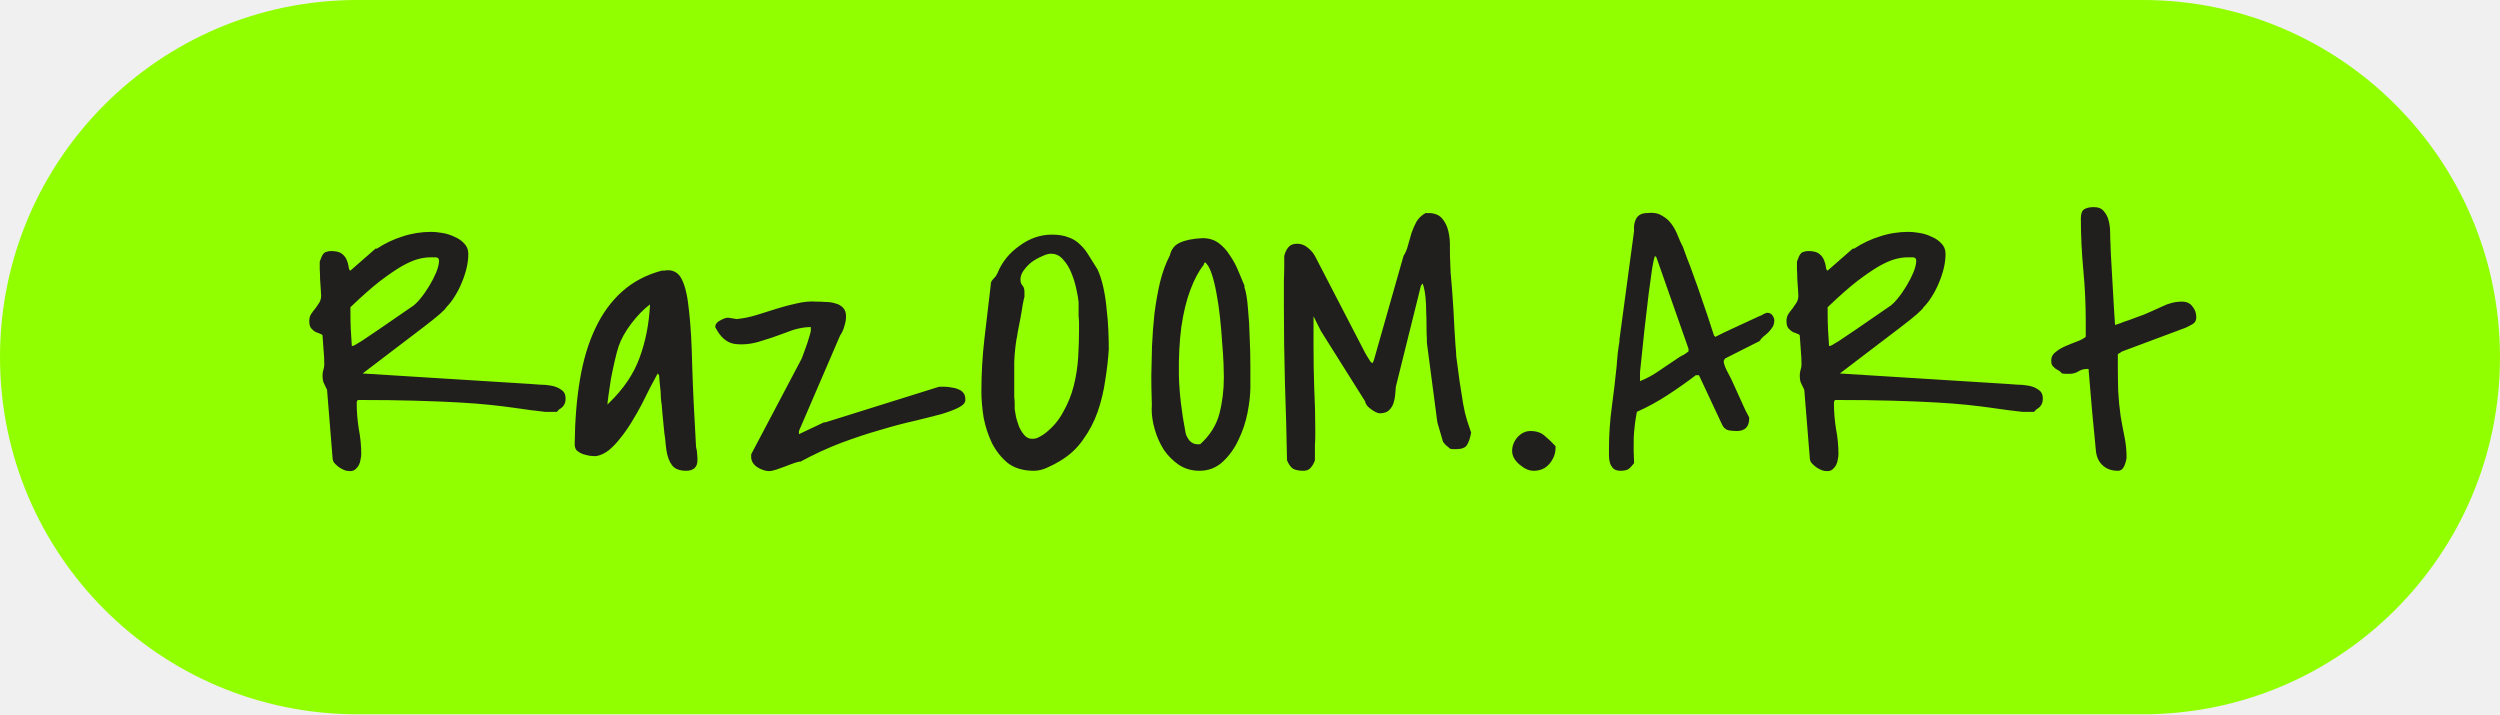
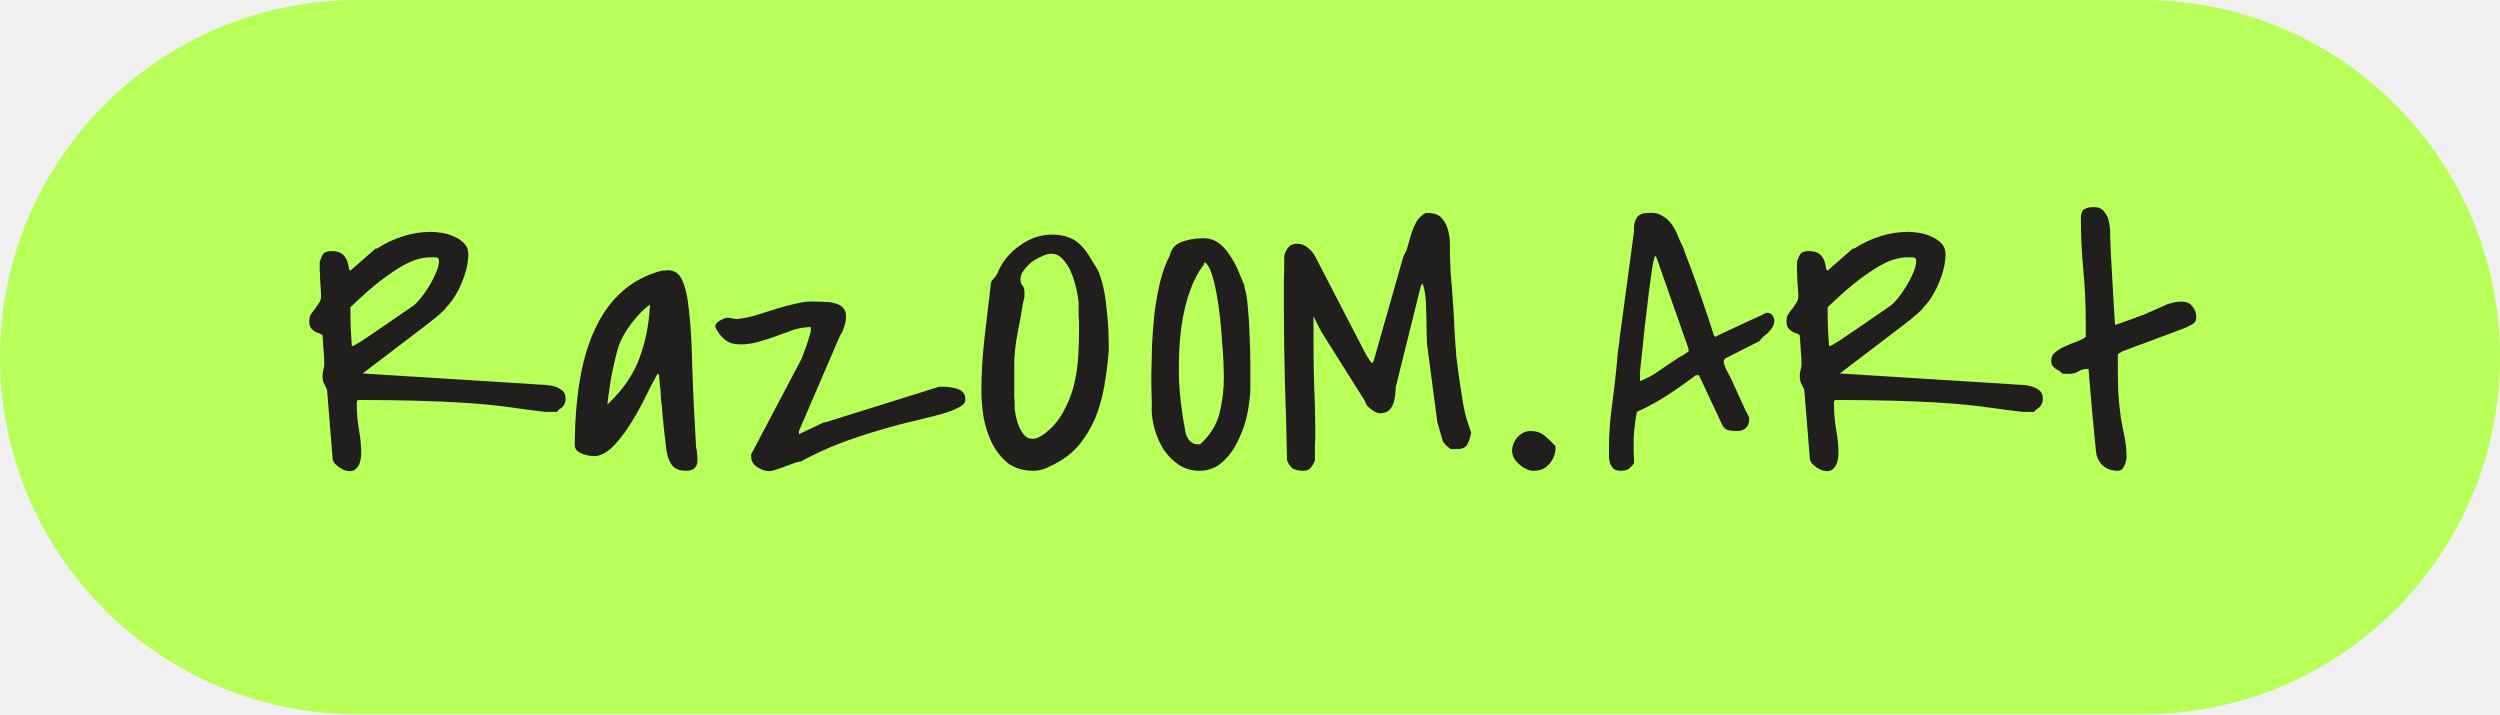
- <svg xmlns="http://www.w3.org/2000/svg" width="154" height="44" viewBox="0 0 154 44" fill="none">
-   <rect width="154" height="44" rx="22" fill="#92FF00" />
-   <path d="M20.147 24.016C20.061 23.829 19.989 23.679 19.932 23.564C19.889 23.45 19.868 23.314 19.868 23.156C19.868 23.027 19.882 22.913 19.911 22.812C19.954 22.698 19.975 22.576 19.975 22.447C19.975 22.132 19.961 21.838 19.932 21.566C19.918 21.294 19.896 20.994 19.868 20.664C19.853 20.621 19.803 20.585 19.717 20.557C19.631 20.528 19.538 20.492 19.438 20.449C19.338 20.392 19.245 20.313 19.159 20.213C19.087 20.113 19.051 19.969 19.051 19.783C19.051 19.611 19.087 19.468 19.159 19.354C19.245 19.225 19.331 19.11 19.416 19.01C19.503 18.895 19.581 18.781 19.653 18.666C19.739 18.537 19.782 18.387 19.782 18.215C19.782 18.143 19.775 18.014 19.76 17.828C19.746 17.628 19.732 17.42 19.717 17.205C19.717 16.99 19.71 16.79 19.696 16.604C19.696 16.403 19.696 16.267 19.696 16.195V16.152V16.109C19.753 15.98 19.796 15.873 19.825 15.787C19.868 15.701 19.911 15.637 19.954 15.594C19.997 15.551 20.054 15.522 20.125 15.508C20.197 15.479 20.29 15.465 20.405 15.465C20.706 15.465 20.928 15.522 21.071 15.637C21.214 15.751 21.314 15.887 21.372 16.045C21.429 16.188 21.465 16.324 21.479 16.453C21.493 16.582 21.529 16.654 21.587 16.668L23.133 15.315H23.219C23.721 14.985 24.25 14.734 24.809 14.562C25.368 14.376 25.955 14.283 26.571 14.283C26.757 14.283 26.979 14.305 27.237 14.348C27.509 14.391 27.76 14.469 27.989 14.584C28.232 14.684 28.433 14.82 28.59 14.992C28.762 15.164 28.848 15.379 28.848 15.637C28.848 15.923 28.812 16.217 28.741 16.518C28.669 16.818 28.569 17.119 28.44 17.42C28.325 17.706 28.182 17.986 28.01 18.258C27.853 18.516 27.681 18.738 27.495 18.924C27.423 19.081 26.965 19.482 26.12 20.127C25.275 20.771 24.014 21.731 22.338 23.006L32.651 23.65C32.794 23.665 32.987 23.679 33.231 23.693C33.489 23.693 33.732 23.715 33.962 23.758C34.205 23.801 34.413 23.887 34.584 24.016C34.756 24.13 34.842 24.309 34.842 24.553C34.842 24.682 34.821 24.789 34.778 24.875C34.749 24.947 34.706 25.011 34.649 25.068C34.606 25.111 34.549 25.154 34.477 25.197C34.42 25.24 34.362 25.297 34.305 25.369H33.94H33.575C33.288 25.34 32.987 25.305 32.672 25.262C32.372 25.219 32.014 25.169 31.598 25.111C31.197 25.054 30.724 24.997 30.18 24.939C29.636 24.882 28.984 24.832 28.225 24.789C27.466 24.746 26.578 24.71 25.561 24.682C24.558 24.653 23.391 24.639 22.059 24.639C22.045 24.639 22.023 24.66 21.995 24.703C21.98 24.746 21.973 24.782 21.973 24.811C21.973 25.355 22.016 25.892 22.102 26.422C22.202 26.938 22.253 27.453 22.253 27.969C22.253 28.069 22.238 28.184 22.209 28.312C22.195 28.427 22.159 28.542 22.102 28.656C22.045 28.756 21.973 28.842 21.887 28.914C21.801 28.986 21.694 29.021 21.565 29.021C21.479 29.021 21.379 29.007 21.264 28.979C21.15 28.936 21.035 28.878 20.92 28.807C20.82 28.735 20.727 28.656 20.641 28.57C20.555 28.484 20.505 28.384 20.491 28.27L20.147 24.016ZM21.587 19.268C21.587 19.626 21.594 19.962 21.608 20.277C21.622 20.592 21.644 20.936 21.672 21.309H21.737C21.751 21.309 21.787 21.294 21.844 21.266C21.902 21.237 22.045 21.151 22.274 21.008C22.503 20.85 22.854 20.614 23.327 20.299C23.799 19.969 24.465 19.511 25.325 18.924C25.497 18.824 25.683 18.652 25.883 18.408C26.084 18.165 26.27 17.9 26.442 17.613C26.614 17.327 26.757 17.047 26.872 16.775C26.986 16.489 27.044 16.253 27.044 16.066C27.044 15.923 26.972 15.852 26.829 15.852C26.7 15.852 26.585 15.852 26.485 15.852C26.27 15.852 26.027 15.887 25.754 15.959C25.482 16.031 25.153 16.174 24.766 16.389C24.394 16.604 23.943 16.912 23.413 17.312C22.897 17.713 22.288 18.251 21.587 18.924V19.268ZM40.514 23.006C40.385 23.235 40.235 23.514 40.063 23.844C39.906 24.159 39.734 24.503 39.547 24.875C39.361 25.233 39.154 25.598 38.924 25.971C38.709 26.329 38.48 26.658 38.237 26.959C38.008 27.26 37.764 27.518 37.506 27.732C37.249 27.933 36.984 28.055 36.712 28.098C36.597 28.098 36.468 28.09 36.325 28.076C36.181 28.047 36.038 28.012 35.895 27.969C35.752 27.912 35.63 27.84 35.53 27.754C35.444 27.654 35.401 27.525 35.401 27.367C35.415 25.906 35.523 24.581 35.723 23.393C35.924 22.189 36.239 21.137 36.669 20.234C37.098 19.318 37.65 18.559 38.323 17.957C38.996 17.355 39.812 16.926 40.772 16.668C40.801 16.668 40.851 16.668 40.922 16.668C41.008 16.654 41.066 16.646 41.094 16.646C41.524 16.632 41.832 16.833 42.018 17.248C42.219 17.649 42.362 18.294 42.448 19.182C42.548 20.055 42.612 21.187 42.641 22.576C42.684 23.951 42.763 25.605 42.877 27.539C42.92 27.697 42.942 27.833 42.942 27.947C42.956 28.062 42.963 28.198 42.963 28.355C42.963 28.57 42.899 28.735 42.77 28.85C42.641 28.95 42.476 29 42.276 29C41.861 29 41.567 28.885 41.395 28.656C41.223 28.427 41.109 28.119 41.051 27.732C41.051 27.718 41.037 27.604 41.008 27.389C40.994 27.174 40.965 26.93 40.922 26.658C40.894 26.372 40.865 26.085 40.837 25.799C40.808 25.512 40.786 25.276 40.772 25.09V25.004C40.743 24.861 40.722 24.682 40.708 24.467C40.708 24.252 40.693 24.044 40.665 23.844C40.636 23.6 40.614 23.357 40.6 23.113L40.514 23.006ZM40.041 18.752C39.655 19.038 39.275 19.425 38.903 19.912C38.531 20.399 38.266 20.872 38.108 21.33C38.036 21.545 37.958 21.838 37.872 22.211C37.786 22.583 37.707 22.956 37.635 23.328C37.578 23.686 37.528 24.023 37.485 24.338C37.442 24.639 37.42 24.832 37.42 24.918C37.435 24.918 37.449 24.904 37.463 24.875C37.492 24.846 37.514 24.825 37.528 24.811C38.416 23.951 39.039 23.027 39.397 22.039C39.769 21.037 39.984 19.941 40.041 18.752ZM46.272 28.141C46.272 28.112 46.272 28.069 46.272 28.012C46.286 27.954 46.301 27.919 46.315 27.904L49.387 22.082C49.43 21.982 49.48 21.846 49.538 21.674C49.609 21.488 49.674 21.309 49.731 21.137C49.788 20.951 49.838 20.786 49.881 20.643C49.924 20.499 49.946 20.413 49.946 20.385V20.148C49.473 20.148 48.958 20.263 48.399 20.492C47.84 20.707 47.289 20.893 46.745 21.051C46.2 21.208 45.692 21.251 45.219 21.18C44.747 21.094 44.36 20.75 44.059 20.148C44.059 19.977 44.159 19.84 44.36 19.74C44.56 19.626 44.725 19.568 44.854 19.568C44.883 19.568 44.969 19.583 45.112 19.611C45.269 19.64 45.362 19.654 45.391 19.654C45.806 19.611 46.222 19.525 46.637 19.396C47.053 19.268 47.461 19.139 47.862 19.01C48.277 18.881 48.685 18.773 49.087 18.688C49.502 18.587 49.91 18.551 50.311 18.58C50.483 18.58 50.669 18.587 50.87 18.602C51.084 18.602 51.278 18.63 51.45 18.688C51.636 18.73 51.794 18.816 51.922 18.945C52.051 19.074 52.116 19.253 52.116 19.482C52.116 19.683 52.08 19.891 52.008 20.105C51.951 20.32 51.865 20.506 51.751 20.664L49.215 26.551V26.744L50.762 26.014H50.848L57.852 23.822H58.196C58.31 23.822 58.439 23.837 58.583 23.865C58.74 23.88 58.883 23.915 59.012 23.973C59.141 24.016 59.249 24.087 59.334 24.188C59.42 24.288 59.463 24.417 59.463 24.574C59.492 24.76 59.377 24.925 59.12 25.068C58.862 25.212 58.497 25.355 58.024 25.498C57.551 25.627 56.986 25.77 56.327 25.928C55.682 26.071 54.98 26.257 54.221 26.486C53.462 26.701 52.66 26.966 51.815 27.281C50.984 27.596 50.146 27.983 49.301 28.441C49.258 28.427 49.151 28.449 48.979 28.506C48.807 28.563 48.614 28.635 48.399 28.721C48.198 28.792 47.998 28.864 47.797 28.936C47.611 28.993 47.475 29.021 47.389 29.021C47.16 29.021 46.916 28.943 46.659 28.785C46.401 28.613 46.272 28.398 46.272 28.141ZM60.454 24.105C60.454 23.012 60.517 21.918 60.645 20.824C60.773 19.712 60.9 18.628 61.028 17.57C61.028 17.424 61.064 17.315 61.137 17.242C61.21 17.169 61.283 17.087 61.356 16.996C61.356 16.978 61.374 16.941 61.411 16.887C61.447 16.832 61.465 16.796 61.465 16.777C61.739 16.121 62.185 15.574 62.805 15.137C63.425 14.681 64.09 14.453 64.801 14.453C65.202 14.453 65.54 14.508 65.813 14.617C66.087 14.708 66.323 14.854 66.524 15.055C66.725 15.237 66.907 15.465 67.071 15.738C67.235 15.993 67.417 16.285 67.618 16.613C67.763 16.941 67.882 17.315 67.973 17.734C68.064 18.154 68.128 18.582 68.165 19.02C68.219 19.457 68.256 19.895 68.274 20.332C68.292 20.751 68.301 21.143 68.301 21.508C68.265 22.109 68.192 22.747 68.083 23.422C67.991 24.078 67.837 24.725 67.618 25.363C67.399 25.983 67.098 26.557 66.715 27.086C66.351 27.615 65.877 28.052 65.293 28.398C65.056 28.544 64.792 28.681 64.501 28.809C64.227 28.936 63.954 29 63.68 29C63.042 29 62.514 28.845 62.094 28.535C61.693 28.207 61.365 27.797 61.11 27.305C60.873 26.812 60.7 26.284 60.59 25.719C60.499 25.135 60.454 24.598 60.454 24.105ZM62.504 25.199C62.523 25.327 62.55 25.491 62.587 25.691C62.641 25.892 62.705 26.092 62.778 26.293C62.869 26.494 62.978 26.667 63.106 26.812C63.234 26.958 63.398 27.031 63.598 27.031C63.744 27.031 63.881 26.995 64.008 26.922C64.154 26.849 64.273 26.776 64.364 26.703C64.838 26.338 65.212 25.901 65.485 25.391C65.777 24.88 65.995 24.342 66.141 23.777C66.287 23.194 66.378 22.611 66.415 22.027C66.451 21.426 66.469 20.852 66.469 20.305C66.469 20.232 66.469 20.113 66.469 19.949C66.469 19.785 66.46 19.621 66.442 19.457C66.442 19.275 66.442 19.102 66.442 18.938C66.442 18.773 66.442 18.664 66.442 18.609C66.424 18.409 66.378 18.145 66.305 17.816C66.232 17.47 66.132 17.142 66.004 16.832C65.877 16.504 65.704 16.221 65.485 15.984C65.284 15.747 65.038 15.629 64.747 15.629C64.583 15.629 64.391 15.684 64.172 15.793C63.954 15.884 63.744 16.003 63.544 16.148C63.361 16.294 63.197 16.467 63.051 16.668C62.924 16.85 62.86 17.033 62.86 17.215C62.86 17.361 62.896 17.479 62.969 17.57C63.06 17.662 63.106 17.798 63.106 17.98V18.281C63.088 18.336 63.051 18.5 62.997 18.773C62.96 19.029 62.915 19.302 62.86 19.594C62.805 19.885 62.751 20.168 62.696 20.441C62.659 20.697 62.632 20.852 62.614 20.906C62.541 21.362 62.495 21.827 62.477 22.301C62.477 22.775 62.477 23.23 62.477 23.668C62.477 23.723 62.477 23.823 62.477 23.969C62.477 24.115 62.477 24.27 62.477 24.434C62.495 24.598 62.504 24.753 62.504 24.898C62.504 25.044 62.504 25.145 62.504 25.199ZM70.943 25.197C70.957 25.111 70.957 24.882 70.943 24.51C70.928 24.137 70.921 23.679 70.921 23.135C70.936 22.576 70.95 21.967 70.964 21.309C70.993 20.65 71.043 19.984 71.115 19.311C71.201 18.637 71.315 17.993 71.459 17.377C71.616 16.747 71.817 16.203 72.06 15.744C72.146 15.357 72.354 15.092 72.683 14.949C73.013 14.792 73.478 14.699 74.08 14.67C74.466 14.67 74.796 14.77 75.068 14.971C75.34 15.171 75.569 15.422 75.755 15.723C75.956 16.009 76.128 16.324 76.271 16.668C76.414 17.012 76.543 17.32 76.658 17.592V17.699C76.758 17.986 76.83 18.415 76.873 18.988C76.93 19.547 76.966 20.141 76.98 20.771C77.009 21.387 77.023 21.982 77.023 22.555C77.023 23.128 77.023 23.564 77.023 23.865C77.023 24.295 76.966 24.811 76.851 25.412C76.737 25.999 76.55 26.558 76.293 27.088C76.049 27.618 75.727 28.069 75.326 28.441C74.925 28.814 74.445 29 73.886 29C73.414 29 72.991 28.878 72.619 28.635C72.261 28.391 71.953 28.083 71.695 27.711C71.451 27.324 71.265 26.909 71.136 26.465C71.007 26.021 70.943 25.598 70.943 25.197ZM73.027 26.637C73.055 26.794 73.134 26.959 73.263 27.131C73.406 27.288 73.571 27.367 73.757 27.367H73.929C74.531 26.823 74.925 26.2 75.111 25.498C75.297 24.782 75.39 24.03 75.39 23.242C75.39 23.056 75.383 22.77 75.369 22.383C75.354 21.996 75.326 21.566 75.283 21.094C75.254 20.607 75.211 20.098 75.154 19.568C75.097 19.038 75.025 18.544 74.939 18.086C74.853 17.613 74.753 17.205 74.638 16.861C74.524 16.518 74.388 16.281 74.23 16.152C74.216 16.167 74.194 16.195 74.165 16.238C74.151 16.281 74.144 16.31 74.144 16.324C73.843 16.697 73.571 17.205 73.328 17.85C73.084 18.494 72.898 19.26 72.769 20.148C72.654 21.022 72.604 22.01 72.619 23.113C72.647 24.202 72.783 25.376 73.027 26.637ZM79.281 28.355C79.252 26.766 79.209 25.183 79.152 23.607C79.109 22.018 79.087 20.428 79.087 18.838C79.087 18.723 79.087 18.523 79.087 18.236C79.087 17.936 79.087 17.62 79.087 17.291C79.102 16.962 79.109 16.654 79.109 16.367C79.109 16.081 79.109 15.88 79.109 15.766C79.166 15.537 79.252 15.357 79.367 15.229C79.481 15.085 79.66 15.014 79.904 15.014C80.147 15.014 80.362 15.092 80.548 15.25C80.734 15.393 80.885 15.565 80.999 15.766L84.093 21.738C84.107 21.767 84.157 21.853 84.243 21.996C84.329 22.139 84.394 22.24 84.437 22.297C84.451 22.311 84.473 22.326 84.501 22.34C84.53 22.354 84.544 22.369 84.544 22.383L84.63 22.189L86.456 15.766C86.585 15.565 86.678 15.343 86.736 15.1C86.807 14.842 86.879 14.591 86.95 14.348C87.036 14.104 87.137 13.875 87.251 13.66C87.38 13.445 87.566 13.266 87.81 13.123H87.982C88.368 13.123 88.655 13.238 88.841 13.467C89.027 13.682 89.156 13.954 89.228 14.283C89.299 14.598 89.328 14.935 89.314 15.293C89.314 15.637 89.321 15.938 89.335 16.195C89.335 16.296 89.342 16.489 89.357 16.775C89.385 17.062 89.414 17.398 89.443 17.785C89.471 18.172 89.5 18.587 89.529 19.031C89.557 19.461 89.579 19.869 89.593 20.256C89.622 20.643 89.643 20.979 89.657 21.266C89.686 21.552 89.7 21.738 89.7 21.824V21.91C89.715 22.039 89.743 22.254 89.786 22.555C89.829 22.855 89.872 23.178 89.915 23.521C89.973 23.851 90.023 24.166 90.066 24.467C90.109 24.768 90.144 24.975 90.173 25.09C90.187 25.162 90.209 25.269 90.238 25.412C90.281 25.555 90.323 25.713 90.367 25.885C90.424 26.042 90.474 26.193 90.517 26.336C90.56 26.479 90.596 26.579 90.624 26.637C90.567 26.966 90.481 27.224 90.367 27.41C90.266 27.582 90.037 27.668 89.679 27.668C89.636 27.668 89.572 27.668 89.486 27.668C89.4 27.654 89.35 27.646 89.335 27.646C89.292 27.618 89.206 27.546 89.077 27.432C88.963 27.317 88.898 27.238 88.884 27.195L88.54 26.014L87.896 21.115V20.922C87.881 20.664 87.874 20.392 87.874 20.105C87.874 19.805 87.867 19.504 87.853 19.203C87.853 18.902 87.838 18.602 87.81 18.301C87.781 18 87.724 17.721 87.638 17.463L87.531 17.592L85.984 23.822C85.969 23.98 85.955 24.152 85.941 24.338C85.926 24.51 85.891 24.682 85.833 24.854C85.776 25.011 85.69 25.147 85.575 25.262C85.461 25.376 85.296 25.441 85.081 25.455C84.995 25.469 84.902 25.455 84.802 25.412C84.702 25.369 84.602 25.312 84.501 25.24C84.401 25.169 84.308 25.09 84.222 25.004C84.15 24.904 84.107 24.811 84.093 24.725L81.365 20.385L80.913 19.482V21.33C80.913 22.204 80.928 23.063 80.956 23.908C80.999 24.739 81.021 25.591 81.021 26.465C81.021 26.537 81.021 26.665 81.021 26.852C81.021 27.023 81.014 27.21 80.999 27.41C80.999 27.611 80.999 27.804 80.999 27.99C80.999 28.162 80.999 28.284 80.999 28.355C80.942 28.527 80.856 28.678 80.742 28.807C80.641 28.936 80.491 29 80.29 29C80.018 29 79.803 28.957 79.646 28.871C79.502 28.771 79.381 28.599 79.281 28.355ZM93.147 27.775C93.147 27.475 93.255 27.195 93.47 26.938C93.706 26.68 93.975 26.551 94.275 26.551C94.641 26.551 94.931 26.648 95.145 26.841C95.382 27.034 95.607 27.249 95.822 27.485V27.582C95.822 27.947 95.693 28.28 95.436 28.581C95.199 28.86 94.877 29 94.469 29C94.189 29 93.899 28.871 93.599 28.613C93.298 28.355 93.147 28.076 93.147 27.775ZM99.113 27.646C99.113 26.787 99.17 25.935 99.285 25.09C99.399 24.245 99.499 23.4 99.585 22.555C99.585 22.512 99.593 22.419 99.607 22.275C99.621 22.118 99.635 21.953 99.65 21.781C99.678 21.609 99.7 21.452 99.714 21.309C99.743 21.151 99.757 21.051 99.757 21.008V20.922L100.66 14.219C100.631 13.932 100.674 13.682 100.789 13.467C100.917 13.238 101.147 13.123 101.476 13.123C101.834 13.08 102.128 13.13 102.357 13.273C102.6 13.402 102.801 13.574 102.958 13.789C103.116 14.004 103.245 14.24 103.345 14.498C103.445 14.756 103.553 14.992 103.667 15.207C103.739 15.408 103.825 15.644 103.925 15.916C104.04 16.188 104.169 16.532 104.312 16.947C104.47 17.363 104.649 17.871 104.849 18.473C105.064 19.074 105.307 19.805 105.58 20.664L105.665 20.75C105.766 20.693 105.952 20.6 106.224 20.471C106.511 20.342 106.804 20.206 107.105 20.062C107.42 19.919 107.714 19.783 107.986 19.654C108.258 19.525 108.451 19.439 108.566 19.396C108.58 19.368 108.616 19.346 108.673 19.332C108.745 19.303 108.795 19.282 108.824 19.268H108.867C109.01 19.268 109.117 19.325 109.189 19.439C109.261 19.54 109.296 19.64 109.296 19.74C109.296 19.898 109.261 20.034 109.189 20.148C109.117 20.263 109.031 20.37 108.931 20.471C108.845 20.557 108.745 20.643 108.63 20.729C108.53 20.814 108.451 20.908 108.394 21.008L106.267 22.082C106.21 22.154 106.181 22.211 106.181 22.254C106.181 22.369 106.238 22.547 106.353 22.791C106.482 23.035 106.582 23.228 106.654 23.371C106.697 23.457 106.768 23.615 106.869 23.844C106.969 24.073 107.076 24.309 107.191 24.553C107.305 24.796 107.413 25.033 107.513 25.262C107.628 25.477 107.707 25.627 107.749 25.713V25.777C107.749 26.293 107.492 26.551 106.976 26.551C106.818 26.551 106.654 26.537 106.482 26.508C106.31 26.465 106.181 26.357 106.095 26.186L104.656 23.113H104.462C103.918 23.529 103.338 23.937 102.722 24.338C102.106 24.739 101.476 25.083 100.832 25.369C100.731 25.885 100.667 26.408 100.638 26.938C100.624 27.467 100.631 27.997 100.66 28.527C100.545 28.685 100.43 28.807 100.316 28.893C100.201 28.964 100.044 29 99.843 29C99.643 29 99.492 28.957 99.392 28.871C99.292 28.771 99.22 28.656 99.177 28.527C99.134 28.384 99.113 28.234 99.113 28.076C99.113 27.919 99.113 27.775 99.113 27.646ZM101.025 23.479C101.455 23.307 101.87 23.078 102.271 22.791C102.686 22.505 103.08 22.24 103.453 21.996C103.496 21.967 103.546 21.939 103.603 21.91C103.675 21.881 103.739 21.846 103.796 21.803C103.854 21.76 103.925 21.71 104.011 21.652V21.48L102.035 15.852L101.949 15.766C101.906 15.852 101.848 16.095 101.777 16.496C101.72 16.897 101.648 17.42 101.562 18.064C101.49 18.695 101.404 19.425 101.304 20.256C101.218 21.087 101.125 21.975 101.025 22.92V23.479ZM111.144 24.016C111.058 23.829 110.986 23.679 110.929 23.564C110.886 23.45 110.865 23.314 110.865 23.156C110.865 23.027 110.879 22.913 110.908 22.812C110.951 22.698 110.972 22.576 110.972 22.447C110.972 22.132 110.958 21.838 110.929 21.566C110.915 21.294 110.893 20.994 110.865 20.664C110.85 20.621 110.8 20.585 110.714 20.557C110.628 20.528 110.535 20.492 110.435 20.449C110.335 20.392 110.242 20.313 110.156 20.213C110.084 20.113 110.048 19.969 110.048 19.783C110.048 19.611 110.084 19.468 110.156 19.354C110.242 19.225 110.328 19.11 110.414 19.01C110.499 18.895 110.578 18.781 110.65 18.666C110.736 18.537 110.779 18.387 110.779 18.215C110.779 18.143 110.772 18.014 110.757 17.828C110.743 17.628 110.729 17.42 110.714 17.205C110.714 16.99 110.707 16.79 110.693 16.604C110.693 16.403 110.693 16.267 110.693 16.195V16.152V16.109C110.75 15.98 110.793 15.873 110.822 15.787C110.865 15.701 110.908 15.637 110.951 15.594C110.994 15.551 111.051 15.522 111.123 15.508C111.194 15.479 111.287 15.465 111.402 15.465C111.703 15.465 111.925 15.522 112.068 15.637C112.211 15.751 112.311 15.887 112.369 16.045C112.426 16.188 112.462 16.324 112.476 16.453C112.49 16.582 112.526 16.654 112.583 16.668L114.13 15.315H114.216C114.718 14.985 115.248 14.734 115.806 14.562C116.365 14.376 116.952 14.283 117.568 14.283C117.754 14.283 117.976 14.305 118.234 14.348C118.506 14.391 118.757 14.469 118.986 14.584C119.229 14.684 119.43 14.82 119.587 14.992C119.759 15.164 119.845 15.379 119.845 15.637C119.845 15.923 119.809 16.217 119.738 16.518C119.666 16.818 119.566 17.119 119.437 17.42C119.322 17.706 119.179 17.986 119.007 18.258C118.85 18.516 118.678 18.738 118.492 18.924C118.42 19.081 117.962 19.482 117.117 20.127C116.272 20.771 115.011 21.731 113.335 23.006L123.648 23.65C123.791 23.665 123.984 23.679 124.228 23.693C124.486 23.693 124.729 23.715 124.958 23.758C125.202 23.801 125.41 23.887 125.582 24.016C125.753 24.13 125.839 24.309 125.839 24.553C125.839 24.682 125.818 24.789 125.775 24.875C125.746 24.947 125.703 25.011 125.646 25.068C125.603 25.111 125.546 25.154 125.474 25.197C125.417 25.24 125.359 25.297 125.302 25.369H124.937H124.572C124.285 25.34 123.984 25.305 123.669 25.262C123.369 25.219 123.011 25.169 122.595 25.111C122.194 25.054 121.721 24.997 121.177 24.939C120.633 24.882 119.981 24.832 119.222 24.789C118.463 24.746 117.575 24.71 116.558 24.682C115.555 24.653 114.388 24.639 113.056 24.639C113.042 24.639 113.02 24.66 112.992 24.703C112.977 24.746 112.97 24.782 112.97 24.811C112.97 25.355 113.013 25.892 113.099 26.422C113.199 26.938 113.249 27.453 113.249 27.969C113.249 28.069 113.235 28.184 113.207 28.312C113.192 28.427 113.156 28.542 113.099 28.656C113.042 28.756 112.97 28.842 112.884 28.914C112.798 28.986 112.691 29.021 112.562 29.021C112.476 29.021 112.376 29.007 112.261 28.979C112.147 28.936 112.032 28.878 111.917 28.807C111.817 28.735 111.724 28.656 111.638 28.57C111.552 28.484 111.502 28.384 111.488 28.27L111.144 24.016ZM112.583 19.268C112.583 19.626 112.591 19.962 112.605 20.277C112.619 20.592 112.641 20.936 112.669 21.309H112.734C112.748 21.309 112.784 21.294 112.841 21.266C112.899 21.237 113.042 21.151 113.271 21.008C113.5 20.85 113.851 20.614 114.324 20.299C114.796 19.969 115.462 19.511 116.322 18.924C116.494 18.824 116.68 18.652 116.88 18.408C117.081 18.165 117.267 17.9 117.439 17.613C117.611 17.327 117.754 17.047 117.869 16.775C117.983 16.489 118.04 16.253 118.04 16.066C118.04 15.923 117.969 15.852 117.826 15.852C117.697 15.852 117.582 15.852 117.482 15.852C117.267 15.852 117.024 15.887 116.751 15.959C116.479 16.031 116.15 16.174 115.763 16.389C115.391 16.604 114.94 16.912 114.41 17.312C113.894 17.713 113.285 18.251 112.583 18.924V19.268ZM128.568 22.727C128.367 22.727 128.188 22.777 128.031 22.877C127.873 22.977 127.687 23.027 127.472 23.027C127.443 23.027 127.365 23.027 127.236 23.027C127.121 23.013 127.05 23.006 127.021 23.006C126.964 22.934 126.899 22.877 126.828 22.834C126.756 22.791 126.684 22.748 126.613 22.705C126.541 22.648 126.477 22.583 126.419 22.512C126.376 22.44 126.355 22.34 126.355 22.211C126.355 21.996 126.441 21.824 126.613 21.695C126.785 21.552 126.985 21.43 127.214 21.33C127.443 21.23 127.673 21.137 127.902 21.051C128.145 20.965 128.339 20.865 128.482 20.75V19.805C128.482 18.745 128.432 17.685 128.332 16.625C128.231 15.551 128.181 14.491 128.181 13.445C128.181 13.159 128.253 12.973 128.396 12.887C128.539 12.801 128.733 12.758 128.976 12.758C129.262 12.758 129.47 12.844 129.599 13.016C129.742 13.173 129.843 13.374 129.9 13.617C129.957 13.846 129.986 14.097 129.986 14.369C129.986 14.627 129.993 14.849 130.007 15.035C130.007 15.221 130.022 15.551 130.05 16.023C130.079 16.496 130.108 16.997 130.136 17.527C130.165 18.057 130.193 18.559 130.222 19.031C130.251 19.504 130.272 19.833 130.287 20.02C130.344 20.005 130.451 19.969 130.609 19.912C130.781 19.84 130.96 19.776 131.146 19.719C131.332 19.647 131.504 19.583 131.662 19.525C131.833 19.468 131.955 19.425 132.027 19.396C132.399 19.239 132.786 19.067 133.187 18.881C133.588 18.68 133.996 18.58 134.412 18.58C134.698 18.58 134.913 18.68 135.056 18.881C135.214 19.067 135.292 19.289 135.292 19.547C135.292 19.733 135.221 19.869 135.078 19.955C134.934 20.041 134.784 20.12 134.626 20.191L130.716 21.652C130.673 21.681 130.63 21.71 130.587 21.738C130.544 21.753 130.501 21.781 130.458 21.824V22.512C130.458 23.013 130.466 23.536 130.48 24.08C130.509 24.61 130.559 25.126 130.63 25.627C130.702 26.057 130.781 26.479 130.867 26.895C130.953 27.31 130.996 27.732 130.996 28.162C130.996 28.291 130.953 28.463 130.867 28.678C130.781 28.893 130.645 29 130.458 29C130.072 29 129.757 28.885 129.513 28.656C129.27 28.427 129.134 28.119 129.105 27.732C129.033 26.988 128.955 26.171 128.869 25.283C128.797 24.395 128.725 23.543 128.654 22.727H128.568Z" fill="#201F1E" />
+ <svg xmlns="http://www.w3.org/2000/svg" width="224" height="64" viewBox="0 0 224 64" fill="none">
+   <g clip-path="url(#clip0_111_55)">
+     <path d="M192 0H32C14.327 0 0 14.327 0 32C0 49.673 14.327 64 32 64H192C209.673 64 224 49.673 224 32C224 14.327 209.673 0 192 0Z" fill="#B8FF59" />
+     <path d="M29.305 34.932C29.18 34.661 29.076 34.442 28.992 34.276C28.93 34.109 28.898 33.911 28.898 33.682C28.898 33.494 28.919 33.328 28.961 33.182C29.023 33.015 29.055 32.838 29.055 32.651C29.055 32.192 29.034 31.765 28.992 31.369C28.971 30.974 28.94 30.536 28.898 30.057C28.878 29.994 28.805 29.942 28.68 29.901C28.555 29.859 28.419 29.807 28.273 29.744C28.128 29.661 27.992 29.547 27.867 29.401C27.763 29.255 27.711 29.047 27.711 28.776C27.711 28.526 27.763 28.317 27.867 28.151C27.992 27.963 28.117 27.796 28.242 27.651C28.367 27.484 28.482 27.317 28.586 27.151C28.711 26.963 28.773 26.744 28.773 26.494C28.773 26.39 28.763 26.203 28.742 25.932C28.721 25.64 28.701 25.338 28.68 25.026C28.68 24.713 28.669 24.422 28.648 24.151C28.648 23.859 28.648 23.661 28.648 23.557V23.494V23.432C28.732 23.244 28.794 23.088 28.836 22.963C28.898 22.838 28.961 22.744 29.023 22.682C29.086 22.619 29.169 22.578 29.273 22.557C29.378 22.515 29.513 22.494 29.68 22.494C30.117 22.494 30.44 22.578 30.648 22.744C30.857 22.911 31.003 23.109 31.086 23.338C31.169 23.547 31.221 23.744 31.242 23.932C31.263 24.119 31.315 24.224 31.398 24.244L33.648 22.276H33.773C34.503 21.796 35.273 21.432 36.086 21.182C36.898 20.911 37.753 20.776 38.648 20.776C38.919 20.776 39.242 20.807 39.617 20.869C40.013 20.932 40.378 21.047 40.711 21.213C41.065 21.359 41.357 21.557 41.586 21.807C41.836 22.057 41.961 22.369 41.961 22.744C41.961 23.161 41.909 23.588 41.805 24.026C41.7 24.463 41.555 24.901 41.367 25.338C41.2 25.755 40.992 26.161 40.742 26.557C40.513 26.932 40.263 27.255 39.992 27.526C39.888 27.755 39.221 28.338 37.992 29.276C36.763 30.213 34.93 31.609 32.492 33.463L47.492 34.401C47.7 34.422 47.982 34.442 48.336 34.463C48.711 34.463 49.065 34.494 49.398 34.557C49.753 34.619 50.055 34.744 50.305 34.932C50.555 35.099 50.68 35.359 50.68 35.713C50.68 35.901 50.648 36.057 50.586 36.182C50.544 36.286 50.482 36.38 50.398 36.463C50.336 36.526 50.253 36.588 50.148 36.651C50.065 36.713 49.982 36.796 49.898 36.901H49.367H48.836C48.419 36.859 47.982 36.807 47.523 36.744C47.086 36.682 46.565 36.609 45.961 36.526C45.378 36.442 44.69 36.359 43.898 36.276C43.107 36.192 42.159 36.119 41.055 36.057C39.95 35.994 38.659 35.942 37.18 35.901C35.721 35.859 34.023 35.838 32.086 35.838C32.065 35.838 32.034 35.87 31.992 35.932C31.971 35.994 31.961 36.047 31.961 36.088C31.961 36.88 32.023 37.661 32.148 38.432C32.294 39.182 32.367 39.932 32.367 40.682C32.367 40.828 32.346 40.994 32.305 41.182C32.284 41.349 32.232 41.515 32.148 41.682C32.065 41.828 31.961 41.953 31.836 42.057C31.711 42.161 31.555 42.213 31.367 42.213C31.242 42.213 31.096 42.192 30.93 42.151C30.763 42.088 30.596 42.005 30.43 41.901C30.284 41.796 30.148 41.682 30.023 41.557C29.898 41.432 29.826 41.286 29.805 41.119L29.305 34.932ZM31.398 28.026C31.398 28.547 31.409 29.036 31.43 29.494C31.451 29.953 31.482 30.453 31.523 30.994H31.617C31.638 30.994 31.69 30.974 31.773 30.932C31.857 30.89 32.065 30.765 32.398 30.557C32.732 30.328 33.242 29.984 33.93 29.526C34.617 29.047 35.586 28.38 36.836 27.526C37.086 27.38 37.357 27.13 37.648 26.776C37.94 26.422 38.211 26.036 38.461 25.619C38.711 25.203 38.919 24.796 39.086 24.401C39.253 23.984 39.336 23.64 39.336 23.369C39.336 23.161 39.232 23.057 39.023 23.057C38.836 23.057 38.669 23.057 38.523 23.057C38.211 23.057 37.857 23.109 37.461 23.213C37.065 23.317 36.586 23.526 36.023 23.838C35.482 24.151 34.826 24.599 34.055 25.182C33.305 25.765 32.419 26.547 31.398 27.526V28.026ZM58.93 33.463C58.742 33.796 58.523 34.203 58.273 34.682C58.044 35.14 57.794 35.64 57.523 36.182C57.253 36.703 56.95 37.234 56.617 37.776C56.305 38.297 55.971 38.776 55.617 39.213C55.284 39.651 54.93 40.026 54.555 40.338C54.18 40.63 53.794 40.807 53.398 40.87C53.232 40.87 53.044 40.859 52.836 40.838C52.628 40.796 52.419 40.744 52.211 40.682C52.003 40.599 51.826 40.494 51.68 40.369C51.555 40.224 51.492 40.036 51.492 39.807C51.513 37.682 51.669 35.755 51.961 34.026C52.253 32.276 52.711 30.744 53.336 29.432C53.961 28.099 54.763 26.994 55.742 26.119C56.721 25.244 57.909 24.619 59.305 24.244C59.346 24.244 59.419 24.244 59.523 24.244C59.648 24.224 59.732 24.213 59.773 24.213C60.398 24.192 60.846 24.484 61.117 25.088C61.409 25.672 61.617 26.609 61.742 27.901C61.888 29.171 61.982 30.817 62.023 32.838C62.086 34.838 62.2 37.244 62.367 40.057C62.43 40.286 62.461 40.484 62.461 40.651C62.482 40.817 62.492 41.015 62.492 41.244C62.492 41.557 62.398 41.796 62.211 41.963C62.023 42.109 61.784 42.182 61.492 42.182C60.888 42.182 60.461 42.015 60.211 41.682C59.961 41.349 59.794 40.901 59.711 40.338C59.711 40.317 59.69 40.151 59.648 39.838C59.628 39.526 59.586 39.171 59.523 38.776C59.482 38.359 59.44 37.942 59.398 37.526C59.357 37.109 59.325 36.765 59.305 36.494V36.369C59.263 36.161 59.232 35.901 59.211 35.588C59.211 35.276 59.19 34.974 59.148 34.682C59.107 34.328 59.076 33.974 59.055 33.619L58.93 33.463ZM58.242 27.276C57.68 27.692 57.128 28.255 56.586 28.963C56.044 29.672 55.659 30.359 55.43 31.026C55.325 31.338 55.211 31.765 55.086 32.307C54.961 32.849 54.846 33.39 54.742 33.932C54.659 34.453 54.586 34.942 54.523 35.401C54.461 35.838 54.43 36.119 54.43 36.244C54.451 36.244 54.471 36.224 54.492 36.182C54.534 36.14 54.565 36.109 54.586 36.088C55.878 34.838 56.784 33.494 57.305 32.057C57.846 30.599 58.159 29.005 58.242 27.276ZM67.305 40.932C67.305 40.89 67.305 40.828 67.305 40.744C67.326 40.661 67.346 40.609 67.367 40.588L71.836 32.119C71.898 31.974 71.971 31.776 72.055 31.526C72.159 31.255 72.253 30.994 72.336 30.744C72.419 30.474 72.492 30.234 72.555 30.026C72.617 29.817 72.648 29.692 72.648 29.651V29.307C71.961 29.307 71.211 29.474 70.398 29.807C69.586 30.119 68.784 30.39 67.992 30.619C67.201 30.849 66.461 30.911 65.773 30.807C65.086 30.682 64.523 30.182 64.086 29.307C64.086 29.057 64.232 28.859 64.523 28.713C64.815 28.547 65.055 28.463 65.242 28.463C65.284 28.463 65.409 28.484 65.617 28.526C65.846 28.567 65.982 28.588 66.023 28.588C66.628 28.526 67.232 28.401 67.836 28.213C68.44 28.026 69.034 27.838 69.617 27.651C70.221 27.463 70.815 27.307 71.398 27.182C72.003 27.036 72.596 26.984 73.18 27.026C73.43 27.026 73.701 27.036 73.992 27.057C74.305 27.057 74.586 27.099 74.836 27.182C75.107 27.244 75.336 27.369 75.523 27.557C75.711 27.744 75.805 28.005 75.805 28.338C75.805 28.63 75.753 28.932 75.648 29.244C75.565 29.557 75.44 29.828 75.273 30.057L71.586 38.619V38.901L73.836 37.838H73.961L84.148 34.651H84.648C84.815 34.651 85.003 34.672 85.211 34.713C85.44 34.734 85.648 34.786 85.836 34.87C86.023 34.932 86.18 35.036 86.305 35.182C86.43 35.328 86.492 35.515 86.492 35.744C86.534 36.015 86.367 36.255 85.992 36.463C85.617 36.672 85.086 36.88 84.398 37.088C83.711 37.276 82.888 37.484 81.93 37.713C80.992 37.922 79.971 38.192 78.867 38.526C77.763 38.838 76.596 39.224 75.367 39.682C74.159 40.14 72.94 40.703 71.711 41.369C71.648 41.349 71.492 41.38 71.242 41.463C70.992 41.547 70.711 41.651 70.398 41.776C70.107 41.88 69.815 41.984 69.523 42.088C69.253 42.171 69.055 42.213 68.93 42.213C68.596 42.213 68.242 42.099 67.867 41.87C67.492 41.619 67.305 41.307 67.305 40.932ZM87.933 35.063C87.933 33.472 88.025 31.881 88.211 30.29C88.397 28.672 88.582 27.095 88.768 25.557C88.768 25.345 88.821 25.186 88.927 25.08C89.033 24.974 89.139 24.854 89.245 24.722C89.245 24.695 89.272 24.642 89.325 24.563C89.378 24.483 89.404 24.43 89.404 24.403C89.802 23.449 90.451 22.654 91.353 22.017C92.254 21.354 93.222 21.023 94.256 21.023C94.84 21.023 95.33 21.102 95.728 21.262C96.126 21.394 96.47 21.606 96.762 21.898C97.054 22.163 97.319 22.494 97.558 22.892C97.796 23.263 98.061 23.688 98.353 24.165C98.565 24.642 98.737 25.186 98.87 25.796C99.003 26.405 99.095 27.028 99.148 27.665C99.228 28.301 99.281 28.938 99.308 29.574C99.334 30.184 99.347 30.754 99.347 31.284C99.294 32.159 99.188 33.087 99.029 34.068C98.897 35.023 98.671 35.964 98.353 36.892C98.035 37.794 97.597 38.629 97.04 39.398C96.51 40.167 95.821 40.803 94.972 41.307C94.628 41.519 94.243 41.718 93.819 41.904C93.421 42.089 93.023 42.182 92.626 42.182C91.698 42.182 90.929 41.957 90.319 41.506C89.736 41.028 89.258 40.432 88.887 39.716C88.542 39 88.29 38.231 88.132 37.409C87.999 36.561 87.933 35.779 87.933 35.063ZM90.915 36.654C90.942 36.839 90.982 37.078 91.035 37.369C91.114 37.661 91.207 37.953 91.313 38.244C91.446 38.536 91.605 38.788 91.79 39C91.976 39.212 92.215 39.318 92.506 39.318C92.719 39.318 92.917 39.265 93.103 39.159C93.315 39.053 93.487 38.947 93.62 38.841C94.309 38.311 94.853 37.674 95.251 36.932C95.675 36.19 95.993 35.407 96.205 34.585C96.417 33.737 96.55 32.888 96.603 32.04C96.656 31.165 96.683 30.33 96.683 29.534C96.683 29.428 96.683 29.256 96.683 29.017C96.683 28.779 96.669 28.54 96.643 28.301C96.643 28.036 96.643 27.784 96.643 27.546C96.643 27.307 96.643 27.148 96.643 27.068C96.616 26.777 96.55 26.392 96.444 25.915C96.338 25.411 96.192 24.934 96.006 24.483C95.821 24.006 95.569 23.595 95.251 23.25C94.959 22.905 94.601 22.733 94.177 22.733C93.938 22.733 93.66 22.813 93.342 22.972C93.023 23.104 92.719 23.277 92.427 23.489C92.162 23.701 91.923 23.953 91.711 24.244C91.525 24.51 91.433 24.775 91.433 25.04C91.433 25.252 91.486 25.424 91.592 25.557C91.724 25.689 91.79 25.888 91.79 26.154V26.591C91.764 26.671 91.711 26.909 91.631 27.307C91.578 27.678 91.512 28.076 91.433 28.5C91.353 28.924 91.273 29.335 91.194 29.733C91.141 30.104 91.101 30.33 91.075 30.409C90.969 31.072 90.902 31.748 90.876 32.438C90.876 33.127 90.876 33.79 90.876 34.426C90.876 34.506 90.876 34.652 90.876 34.864C90.876 35.076 90.876 35.301 90.876 35.54C90.902 35.779 90.915 36.004 90.915 36.216C90.915 36.428 90.915 36.574 90.915 36.654ZM103.19 36.651C103.21 36.526 103.21 36.192 103.19 35.651C103.169 35.109 103.158 34.442 103.158 33.651C103.179 32.838 103.2 31.953 103.221 30.994C103.263 30.036 103.335 29.067 103.44 28.088C103.565 27.109 103.731 26.171 103.94 25.276C104.169 24.359 104.46 23.567 104.815 22.901C104.94 22.338 105.242 21.953 105.721 21.744C106.2 21.515 106.877 21.38 107.752 21.338C108.315 21.338 108.794 21.484 109.19 21.776C109.585 22.067 109.919 22.432 110.19 22.869C110.481 23.286 110.731 23.744 110.94 24.244C111.148 24.744 111.335 25.192 111.502 25.588V25.744C111.648 26.161 111.752 26.786 111.815 27.619C111.898 28.432 111.95 29.297 111.971 30.213C112.012 31.109 112.033 31.974 112.033 32.807C112.033 33.64 112.033 34.276 112.033 34.713C112.033 35.338 111.95 36.088 111.783 36.963C111.617 37.817 111.346 38.63 110.971 39.401C110.617 40.171 110.148 40.828 109.565 41.369C108.981 41.911 108.283 42.182 107.471 42.182C106.783 42.182 106.169 42.005 105.627 41.651C105.106 41.297 104.658 40.849 104.283 40.307C103.929 39.744 103.658 39.14 103.471 38.494C103.283 37.849 103.19 37.234 103.19 36.651ZM106.221 38.744C106.263 38.974 106.377 39.213 106.565 39.463C106.773 39.692 107.012 39.807 107.283 39.807H107.533C108.408 39.015 108.981 38.109 109.252 37.088C109.523 36.047 109.658 34.953 109.658 33.807C109.658 33.536 109.648 33.119 109.627 32.557C109.606 31.994 109.565 31.369 109.502 30.682C109.46 29.974 109.398 29.234 109.315 28.463C109.231 27.692 109.127 26.974 109.002 26.307C108.877 25.619 108.731 25.026 108.565 24.526C108.398 24.026 108.2 23.682 107.971 23.494C107.95 23.515 107.919 23.557 107.877 23.619C107.856 23.682 107.846 23.724 107.846 23.744C107.408 24.286 107.012 25.026 106.658 25.963C106.304 26.901 106.033 28.015 105.846 29.307C105.679 30.578 105.606 32.015 105.627 33.619C105.669 35.203 105.867 36.911 106.221 38.744ZM115.317 41.244C115.275 38.932 115.213 36.63 115.13 34.338C115.067 32.026 115.036 29.713 115.036 27.401C115.036 27.234 115.036 26.942 115.036 26.526C115.036 26.088 115.036 25.63 115.036 25.151C115.057 24.672 115.067 24.224 115.067 23.807C115.067 23.39 115.067 23.099 115.067 22.932C115.15 22.599 115.275 22.338 115.442 22.151C115.609 21.942 115.869 21.838 116.223 21.838C116.578 21.838 116.89 21.953 117.161 22.182C117.432 22.39 117.65 22.64 117.817 22.932L122.317 31.619C122.338 31.661 122.411 31.786 122.536 31.994C122.661 32.203 122.755 32.349 122.817 32.432C122.838 32.453 122.869 32.474 122.911 32.494C122.953 32.515 122.973 32.536 122.973 32.557L123.098 32.276L125.755 22.932C125.942 22.64 126.077 22.317 126.161 21.963C126.265 21.588 126.369 21.224 126.473 20.869C126.598 20.515 126.744 20.182 126.911 19.869C127.098 19.557 127.369 19.297 127.723 19.088H127.973C128.536 19.088 128.953 19.255 129.223 19.588C129.494 19.901 129.682 20.297 129.786 20.776C129.89 21.234 129.932 21.724 129.911 22.244C129.911 22.744 129.921 23.182 129.942 23.557C129.942 23.703 129.953 23.984 129.973 24.401C130.015 24.817 130.057 25.307 130.098 25.869C130.14 26.432 130.182 27.036 130.223 27.682C130.265 28.307 130.296 28.901 130.317 29.463C130.359 30.026 130.39 30.515 130.411 30.932C130.452 31.349 130.473 31.619 130.473 31.744V31.869C130.494 32.057 130.536 32.369 130.598 32.807C130.661 33.244 130.723 33.713 130.786 34.213C130.869 34.692 130.942 35.151 131.005 35.588C131.067 36.026 131.119 36.328 131.161 36.494C131.182 36.599 131.213 36.755 131.255 36.963C131.317 37.171 131.38 37.401 131.442 37.651C131.525 37.88 131.598 38.099 131.661 38.307C131.723 38.515 131.775 38.661 131.817 38.744C131.734 39.224 131.609 39.599 131.442 39.87C131.296 40.119 130.963 40.244 130.442 40.244C130.38 40.244 130.286 40.244 130.161 40.244C130.036 40.224 129.963 40.213 129.942 40.213C129.88 40.171 129.755 40.067 129.567 39.901C129.4 39.734 129.307 39.619 129.286 39.557L128.786 37.838L127.848 30.713V30.432C127.827 30.057 127.817 29.661 127.817 29.244C127.817 28.807 127.807 28.369 127.786 27.932C127.786 27.494 127.765 27.057 127.723 26.619C127.682 26.182 127.598 25.776 127.473 25.401L127.317 25.588L125.067 34.651C125.046 34.88 125.025 35.13 125.005 35.401C124.984 35.651 124.932 35.901 124.848 36.151C124.765 36.38 124.64 36.578 124.473 36.744C124.307 36.911 124.067 37.005 123.755 37.026C123.63 37.047 123.494 37.026 123.348 36.963C123.202 36.901 123.057 36.817 122.911 36.713C122.765 36.609 122.63 36.494 122.505 36.369C122.4 36.224 122.338 36.088 122.317 35.963L118.348 29.651L117.692 28.338V31.026C117.692 32.297 117.713 33.547 117.755 34.776C117.817 35.984 117.848 37.224 117.848 38.494C117.848 38.599 117.848 38.786 117.848 39.057C117.848 39.307 117.838 39.578 117.817 39.87C117.817 40.161 117.817 40.442 117.817 40.713C117.817 40.963 117.817 41.14 117.817 41.244C117.734 41.494 117.609 41.713 117.442 41.901C117.296 42.088 117.077 42.182 116.786 42.182C116.39 42.182 116.077 42.119 115.848 41.994C115.64 41.849 115.463 41.599 115.317 41.244ZM135.487 40.401C135.487 39.963 135.643 39.557 135.956 39.182C136.3 38.807 136.69 38.619 137.128 38.619C137.659 38.619 138.081 38.76 138.393 39.041C138.737 39.323 139.065 39.635 139.378 39.979V40.119C139.378 40.651 139.19 41.135 138.815 41.573C138.472 41.979 138.003 42.182 137.409 42.182C137.003 42.182 136.581 41.994 136.143 41.619C135.706 41.244 135.487 40.838 135.487 40.401ZM144.164 40.213C144.164 38.963 144.247 37.724 144.414 36.494C144.581 35.265 144.727 34.036 144.851 32.807C144.851 32.744 144.862 32.609 144.883 32.401C144.904 32.171 144.924 31.932 144.945 31.682C144.987 31.432 145.018 31.203 145.039 30.994C145.081 30.765 145.101 30.619 145.101 30.557V30.432L146.415 20.682C146.372 20.265 146.435 19.901 146.602 19.588C146.788 19.255 147.123 19.088 147.601 19.088C148.122 19.026 148.55 19.099 148.883 19.307C149.236 19.494 149.529 19.744 149.757 20.057C149.987 20.369 150.175 20.713 150.32 21.088C150.465 21.463 150.623 21.807 150.788 22.119C150.893 22.411 151.018 22.755 151.164 23.151C151.331 23.547 151.519 24.047 151.727 24.651C151.956 25.255 152.217 25.994 152.508 26.869C152.82 27.744 153.174 28.807 153.571 30.057L153.695 30.182C153.841 30.099 154.112 29.963 154.508 29.776C154.925 29.588 155.351 29.39 155.789 29.182C156.247 28.974 156.675 28.776 157.071 28.588C157.466 28.401 157.747 28.276 157.914 28.213C157.935 28.171 157.987 28.14 158.07 28.119C158.174 28.078 158.247 28.047 158.289 28.026H158.352C158.56 28.026 158.716 28.109 158.82 28.276C158.925 28.422 158.976 28.567 158.976 28.713C158.976 28.942 158.925 29.14 158.82 29.307C158.716 29.474 158.59 29.63 158.445 29.776C158.32 29.901 158.174 30.026 158.007 30.151C157.862 30.276 157.747 30.411 157.664 30.557L154.57 32.119C154.487 32.224 154.445 32.307 154.445 32.369C154.445 32.536 154.528 32.796 154.695 33.151C154.883 33.505 155.028 33.786 155.133 33.994C155.196 34.119 155.299 34.349 155.446 34.682C155.591 35.015 155.747 35.359 155.914 35.713C156.08 36.067 156.237 36.411 156.383 36.744C156.55 37.057 156.665 37.276 156.726 37.401V37.494C156.726 38.244 156.352 38.619 155.601 38.619C155.372 38.619 155.133 38.599 154.883 38.557C154.633 38.494 154.445 38.338 154.32 38.088L152.227 33.619H151.945C151.153 34.224 150.31 34.817 149.414 35.401C148.518 35.984 147.601 36.484 146.665 36.901C146.518 37.651 146.425 38.411 146.383 39.182C146.362 39.953 146.372 40.724 146.415 41.494C146.247 41.724 146.08 41.901 145.914 42.026C145.747 42.13 145.519 42.182 145.226 42.182C144.935 42.182 144.716 42.119 144.57 41.994C144.424 41.849 144.32 41.682 144.258 41.494C144.195 41.286 144.164 41.067 144.164 40.838C144.164 40.609 144.164 40.401 144.164 40.213ZM146.945 34.151C147.571 33.901 148.175 33.567 148.758 33.151C149.361 32.734 149.935 32.349 150.477 31.994C150.54 31.953 150.612 31.911 150.695 31.869C150.8 31.828 150.893 31.776 150.976 31.713C151.06 31.651 151.164 31.578 151.289 31.494V31.244L148.415 23.057L148.289 22.932C148.227 23.057 148.143 23.411 148.039 23.994C147.956 24.578 147.852 25.338 147.727 26.276C147.622 27.192 147.497 28.255 147.351 29.463C147.226 30.672 147.091 31.963 146.945 33.338V34.151ZM161.664 34.932C161.539 34.661 161.434 34.442 161.351 34.276C161.289 34.109 161.258 33.911 161.258 33.682C161.258 33.494 161.279 33.328 161.321 33.182C161.383 33.015 161.414 32.838 161.414 32.651C161.414 32.192 161.393 31.765 161.351 31.369C161.331 30.974 161.299 30.536 161.258 30.057C161.236 29.994 161.164 29.942 161.038 29.901C160.913 29.859 160.778 29.807 160.633 29.744C160.487 29.661 160.352 29.547 160.227 29.401C160.122 29.255 160.07 29.047 160.07 28.776C160.07 28.526 160.122 28.317 160.227 28.151C160.352 27.963 160.477 27.796 160.602 27.651C160.726 27.484 160.841 27.317 160.945 27.151C161.071 26.963 161.133 26.744 161.133 26.494C161.133 26.39 161.123 26.203 161.101 25.932C161.081 25.64 161.06 25.338 161.038 25.026C161.038 24.713 161.028 24.422 161.008 24.151C161.008 23.859 161.008 23.661 161.008 23.557V23.494V23.432C161.091 23.244 161.153 23.088 161.196 22.963C161.258 22.838 161.321 22.744 161.383 22.682C161.446 22.619 161.529 22.578 161.633 22.557C161.737 22.515 161.872 22.494 162.039 22.494C162.477 22.494 162.8 22.578 163.008 22.744C163.216 22.911 163.361 23.109 163.446 23.338C163.529 23.547 163.581 23.744 163.601 23.932C163.622 24.119 163.674 24.224 163.757 24.244L166.007 22.276H166.132C166.863 21.796 167.633 21.432 168.445 21.182C169.258 20.911 170.112 20.776 171.008 20.776C171.279 20.776 171.601 20.807 171.977 20.869C172.372 20.932 172.737 21.047 173.071 21.213C173.424 21.359 173.716 21.557 173.945 21.807C174.195 22.057 174.32 22.369 174.32 22.744C174.32 23.161 174.268 23.588 174.164 24.026C174.06 24.463 173.914 24.901 173.727 25.338C173.559 25.755 173.351 26.161 173.101 26.557C172.873 26.932 172.622 27.255 172.352 27.526C172.247 27.755 171.581 28.338 170.352 29.276C169.123 30.213 167.289 31.609 164.851 33.463L179.852 34.401C180.06 34.422 180.34 34.442 180.695 34.463C181.07 34.463 181.424 34.494 181.757 34.557C182.112 34.619 182.415 34.744 182.665 34.932C182.913 35.099 183.038 35.359 183.038 35.713C183.038 35.901 183.008 36.057 182.945 36.182C182.903 36.286 182.841 36.38 182.758 36.463C182.695 36.526 182.612 36.588 182.508 36.651C182.425 36.713 182.34 36.796 182.257 36.901H181.727H181.196C180.778 36.859 180.34 36.807 179.882 36.744C179.446 36.682 178.925 36.609 178.32 36.526C177.737 36.442 177.049 36.359 176.257 36.276C175.466 36.192 174.518 36.119 173.414 36.057C172.31 35.994 171.018 35.942 169.539 35.901C168.08 35.859 166.383 35.838 164.445 35.838C164.425 35.838 164.393 35.87 164.352 35.932C164.33 35.994 164.32 36.047 164.32 36.088C164.32 36.88 164.383 37.661 164.508 38.432C164.653 39.182 164.726 39.932 164.726 40.682C164.726 40.828 164.705 40.994 164.665 41.182C164.643 41.349 164.59 41.515 164.508 41.682C164.425 41.828 164.32 41.953 164.195 42.057C164.07 42.161 163.914 42.213 163.727 42.213C163.601 42.213 163.456 42.192 163.289 42.151C163.123 42.088 162.956 42.005 162.788 41.901C162.643 41.796 162.508 41.682 162.383 41.557C162.257 41.432 162.185 41.286 162.164 41.119L161.664 34.932ZM163.757 28.026C163.757 28.547 163.769 29.036 163.789 29.494C163.809 29.953 163.841 30.453 163.882 30.994H163.977C163.997 30.994 164.049 30.974 164.132 30.932C164.217 30.89 164.425 30.765 164.758 30.557C165.091 30.328 165.601 29.984 166.289 29.526C166.976 29.047 167.945 28.38 169.196 27.526C169.446 27.38 169.716 27.13 170.007 26.776C170.3 26.422 170.57 26.036 170.82 25.619C171.071 25.203 171.279 24.796 171.446 24.401C171.612 23.984 171.695 23.64 171.695 23.369C171.695 23.161 171.591 23.057 171.383 23.057C171.196 23.057 171.028 23.057 170.883 23.057C170.57 23.057 170.217 23.109 169.82 23.213C169.424 23.317 168.945 23.526 168.383 23.838C167.841 24.151 167.185 24.599 166.415 25.182C165.664 25.765 164.778 26.547 163.757 27.526V28.026ZM187.008 33.057C186.716 33.057 186.455 33.13 186.227 33.276C185.997 33.422 185.727 33.494 185.414 33.494C185.372 33.494 185.258 33.494 185.071 33.494C184.903 33.474 184.8 33.463 184.758 33.463C184.675 33.359 184.58 33.276 184.477 33.213C184.372 33.151 184.268 33.088 184.164 33.026C184.06 32.942 183.967 32.849 183.882 32.744C183.82 32.64 183.789 32.494 183.789 32.307C183.789 31.994 183.914 31.744 184.164 31.557C184.415 31.349 184.705 31.171 185.038 31.026C185.372 30.88 185.706 30.744 186.039 30.619C186.393 30.494 186.675 30.349 186.883 30.182V28.807C186.883 27.265 186.81 25.724 186.665 24.182C186.518 22.619 186.445 21.078 186.445 19.557C186.445 19.14 186.55 18.869 186.758 18.744C186.966 18.619 187.248 18.557 187.601 18.557C188.017 18.557 188.32 18.682 188.508 18.932C188.716 19.161 188.863 19.453 188.945 19.807C189.028 20.14 189.07 20.505 189.07 20.901C189.07 21.276 189.081 21.599 189.101 21.869C189.101 22.14 189.123 22.619 189.164 23.307C189.206 23.994 189.248 24.724 189.289 25.494C189.331 26.265 189.372 26.994 189.414 27.682C189.456 28.369 189.487 28.849 189.508 29.119C189.591 29.099 189.747 29.047 189.977 28.963C190.227 28.859 190.487 28.765 190.758 28.682C191.028 28.578 191.279 28.484 191.508 28.401C191.757 28.317 191.934 28.255 192.039 28.213C192.58 27.984 193.143 27.734 193.727 27.463C194.31 27.171 194.903 27.026 195.508 27.026C195.924 27.026 196.237 27.171 196.445 27.463C196.675 27.734 196.788 28.057 196.788 28.432C196.788 28.703 196.685 28.901 196.477 29.026C196.268 29.151 196.049 29.265 195.82 29.369L190.132 31.494C190.07 31.536 190.007 31.578 189.945 31.619C189.882 31.64 189.82 31.682 189.757 31.744V32.744C189.757 33.474 189.769 34.234 189.789 35.026C189.831 35.796 189.904 36.547 190.007 37.276C190.112 37.901 190.227 38.515 190.352 39.119C190.477 39.724 190.54 40.338 190.54 40.963C190.54 41.151 190.477 41.401 190.352 41.713C190.227 42.026 190.029 42.182 189.757 42.182C189.196 42.182 188.737 42.015 188.383 41.682C188.029 41.349 187.831 40.901 187.789 40.338C187.684 39.255 187.571 38.067 187.446 36.776C187.341 35.484 187.236 34.244 187.133 33.057H187.008Z" fill="#201F1E" />
+   </g>
+   <defs>
+     <clipPath id="clip0_111_55">
+       <rect width="224" height="64" fill="white" />
+     </clipPath>
+   </defs>
</svg>
